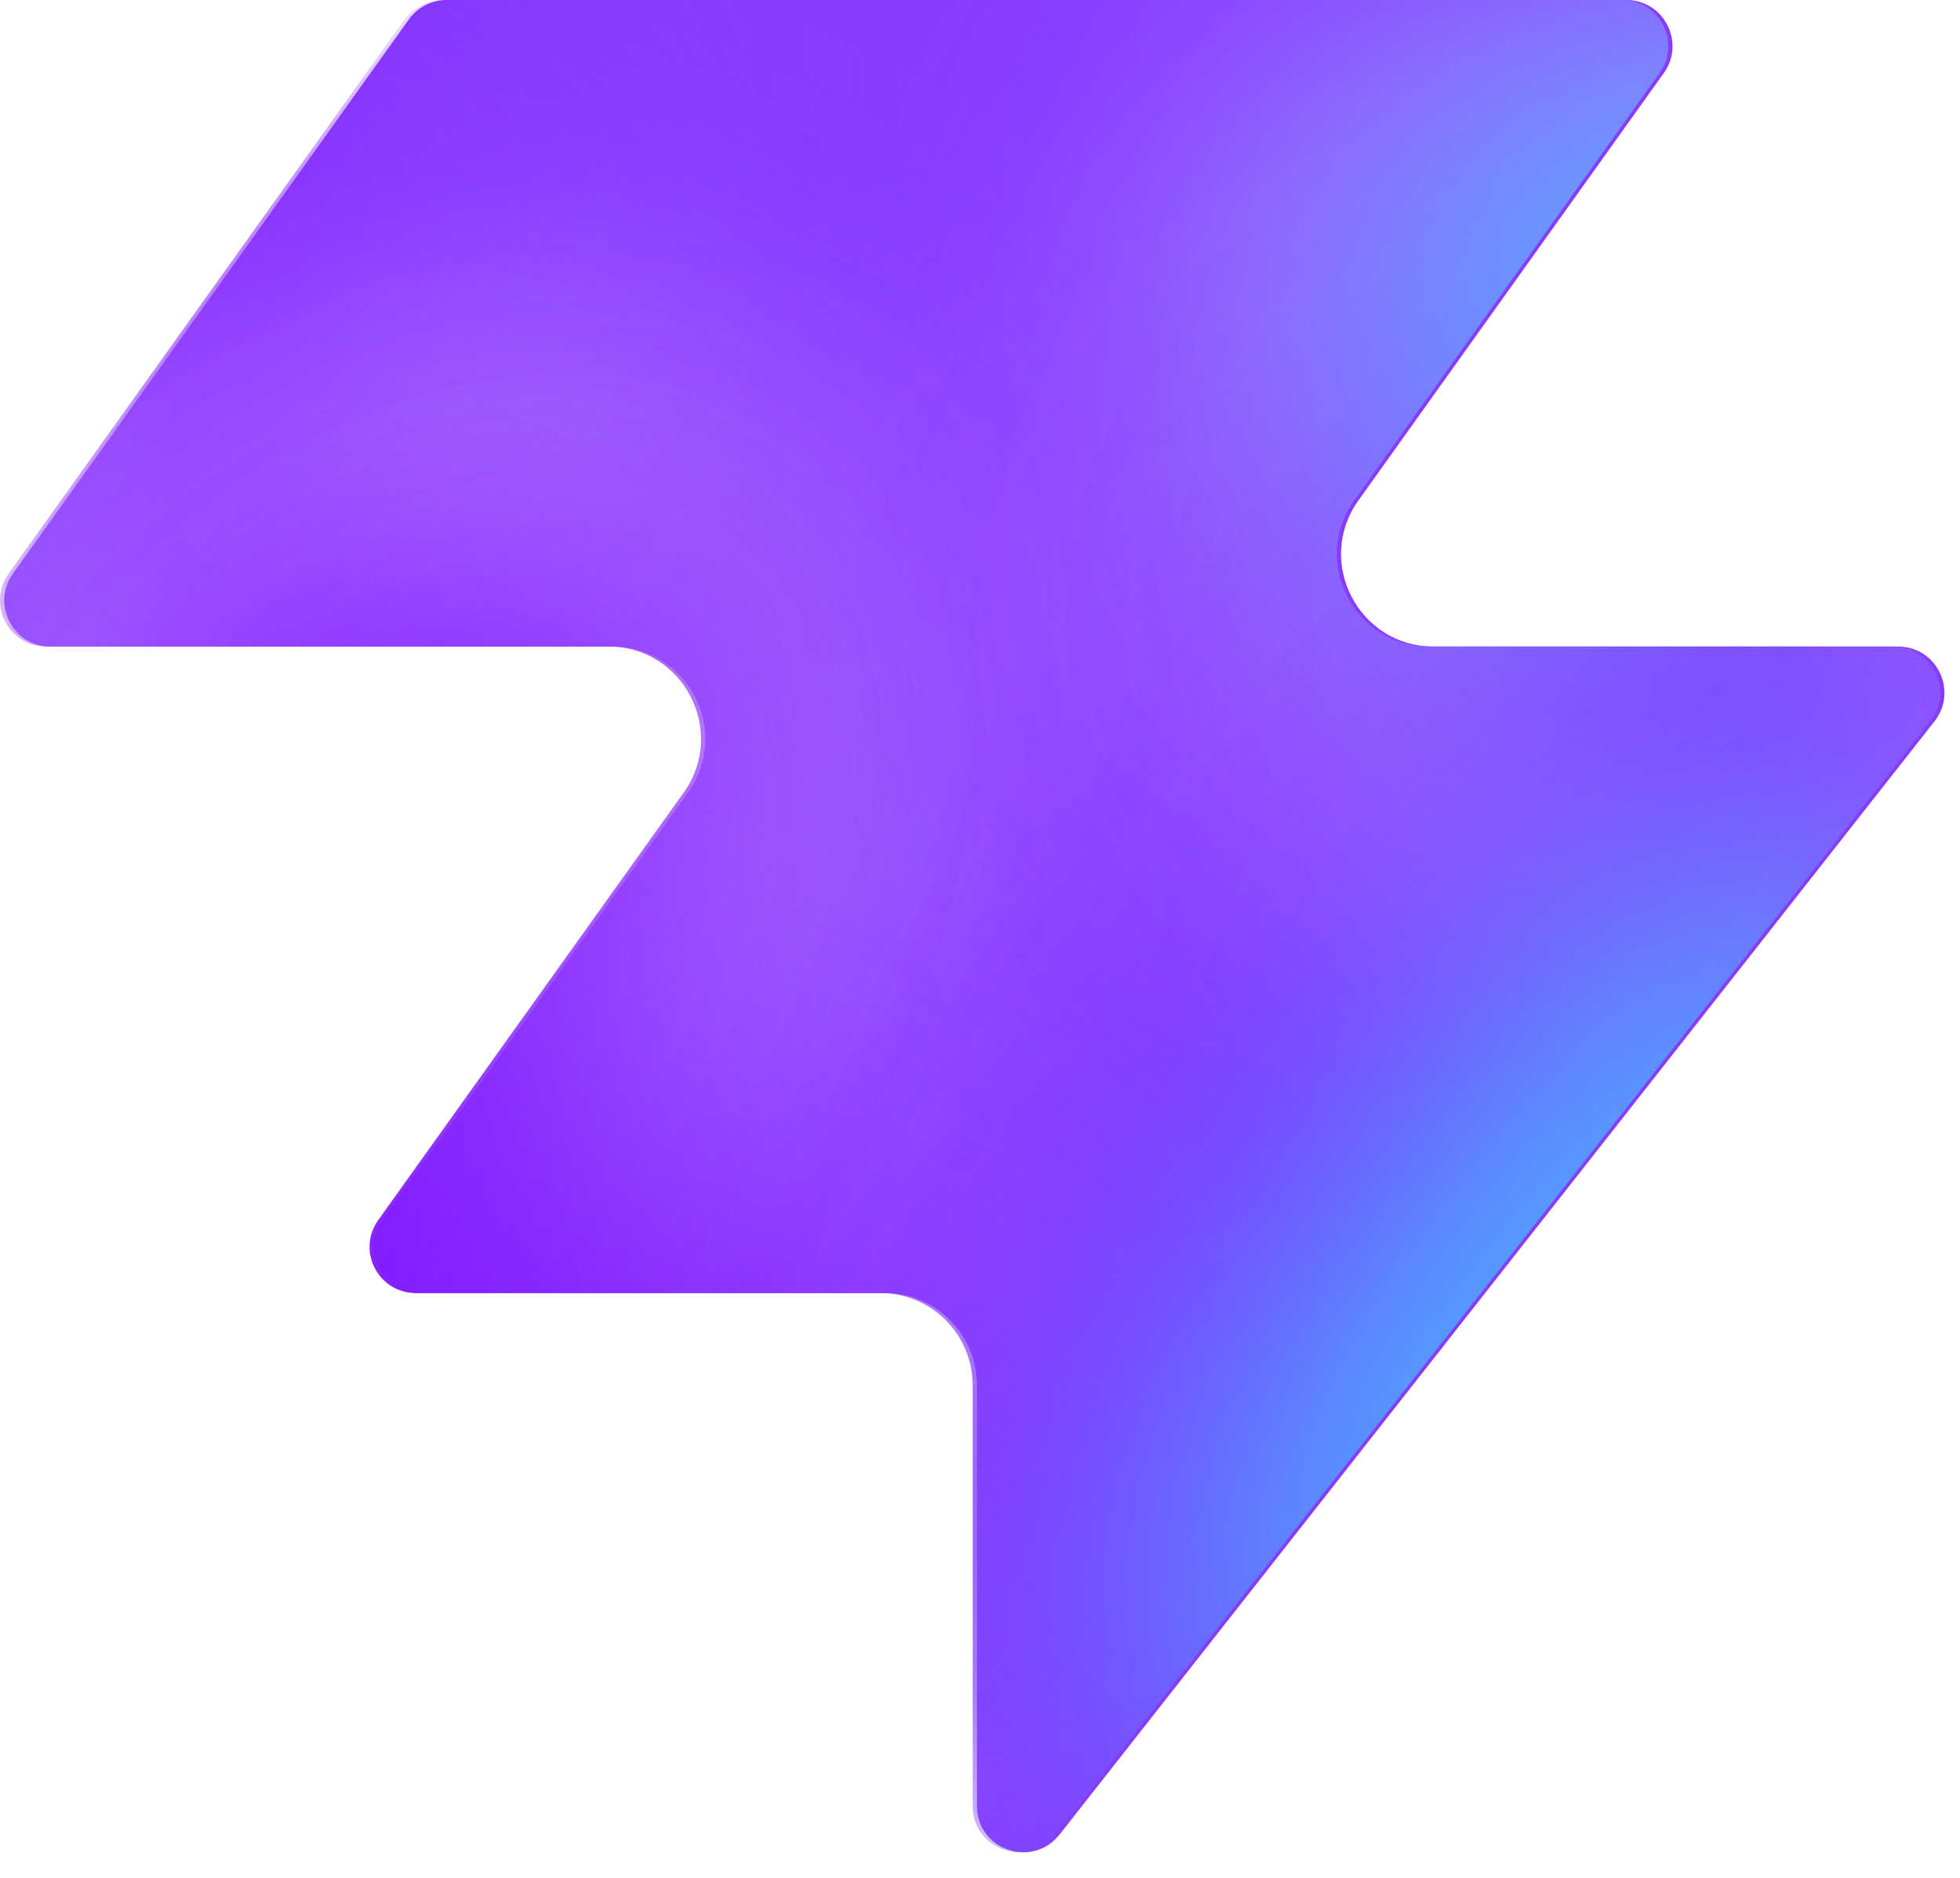
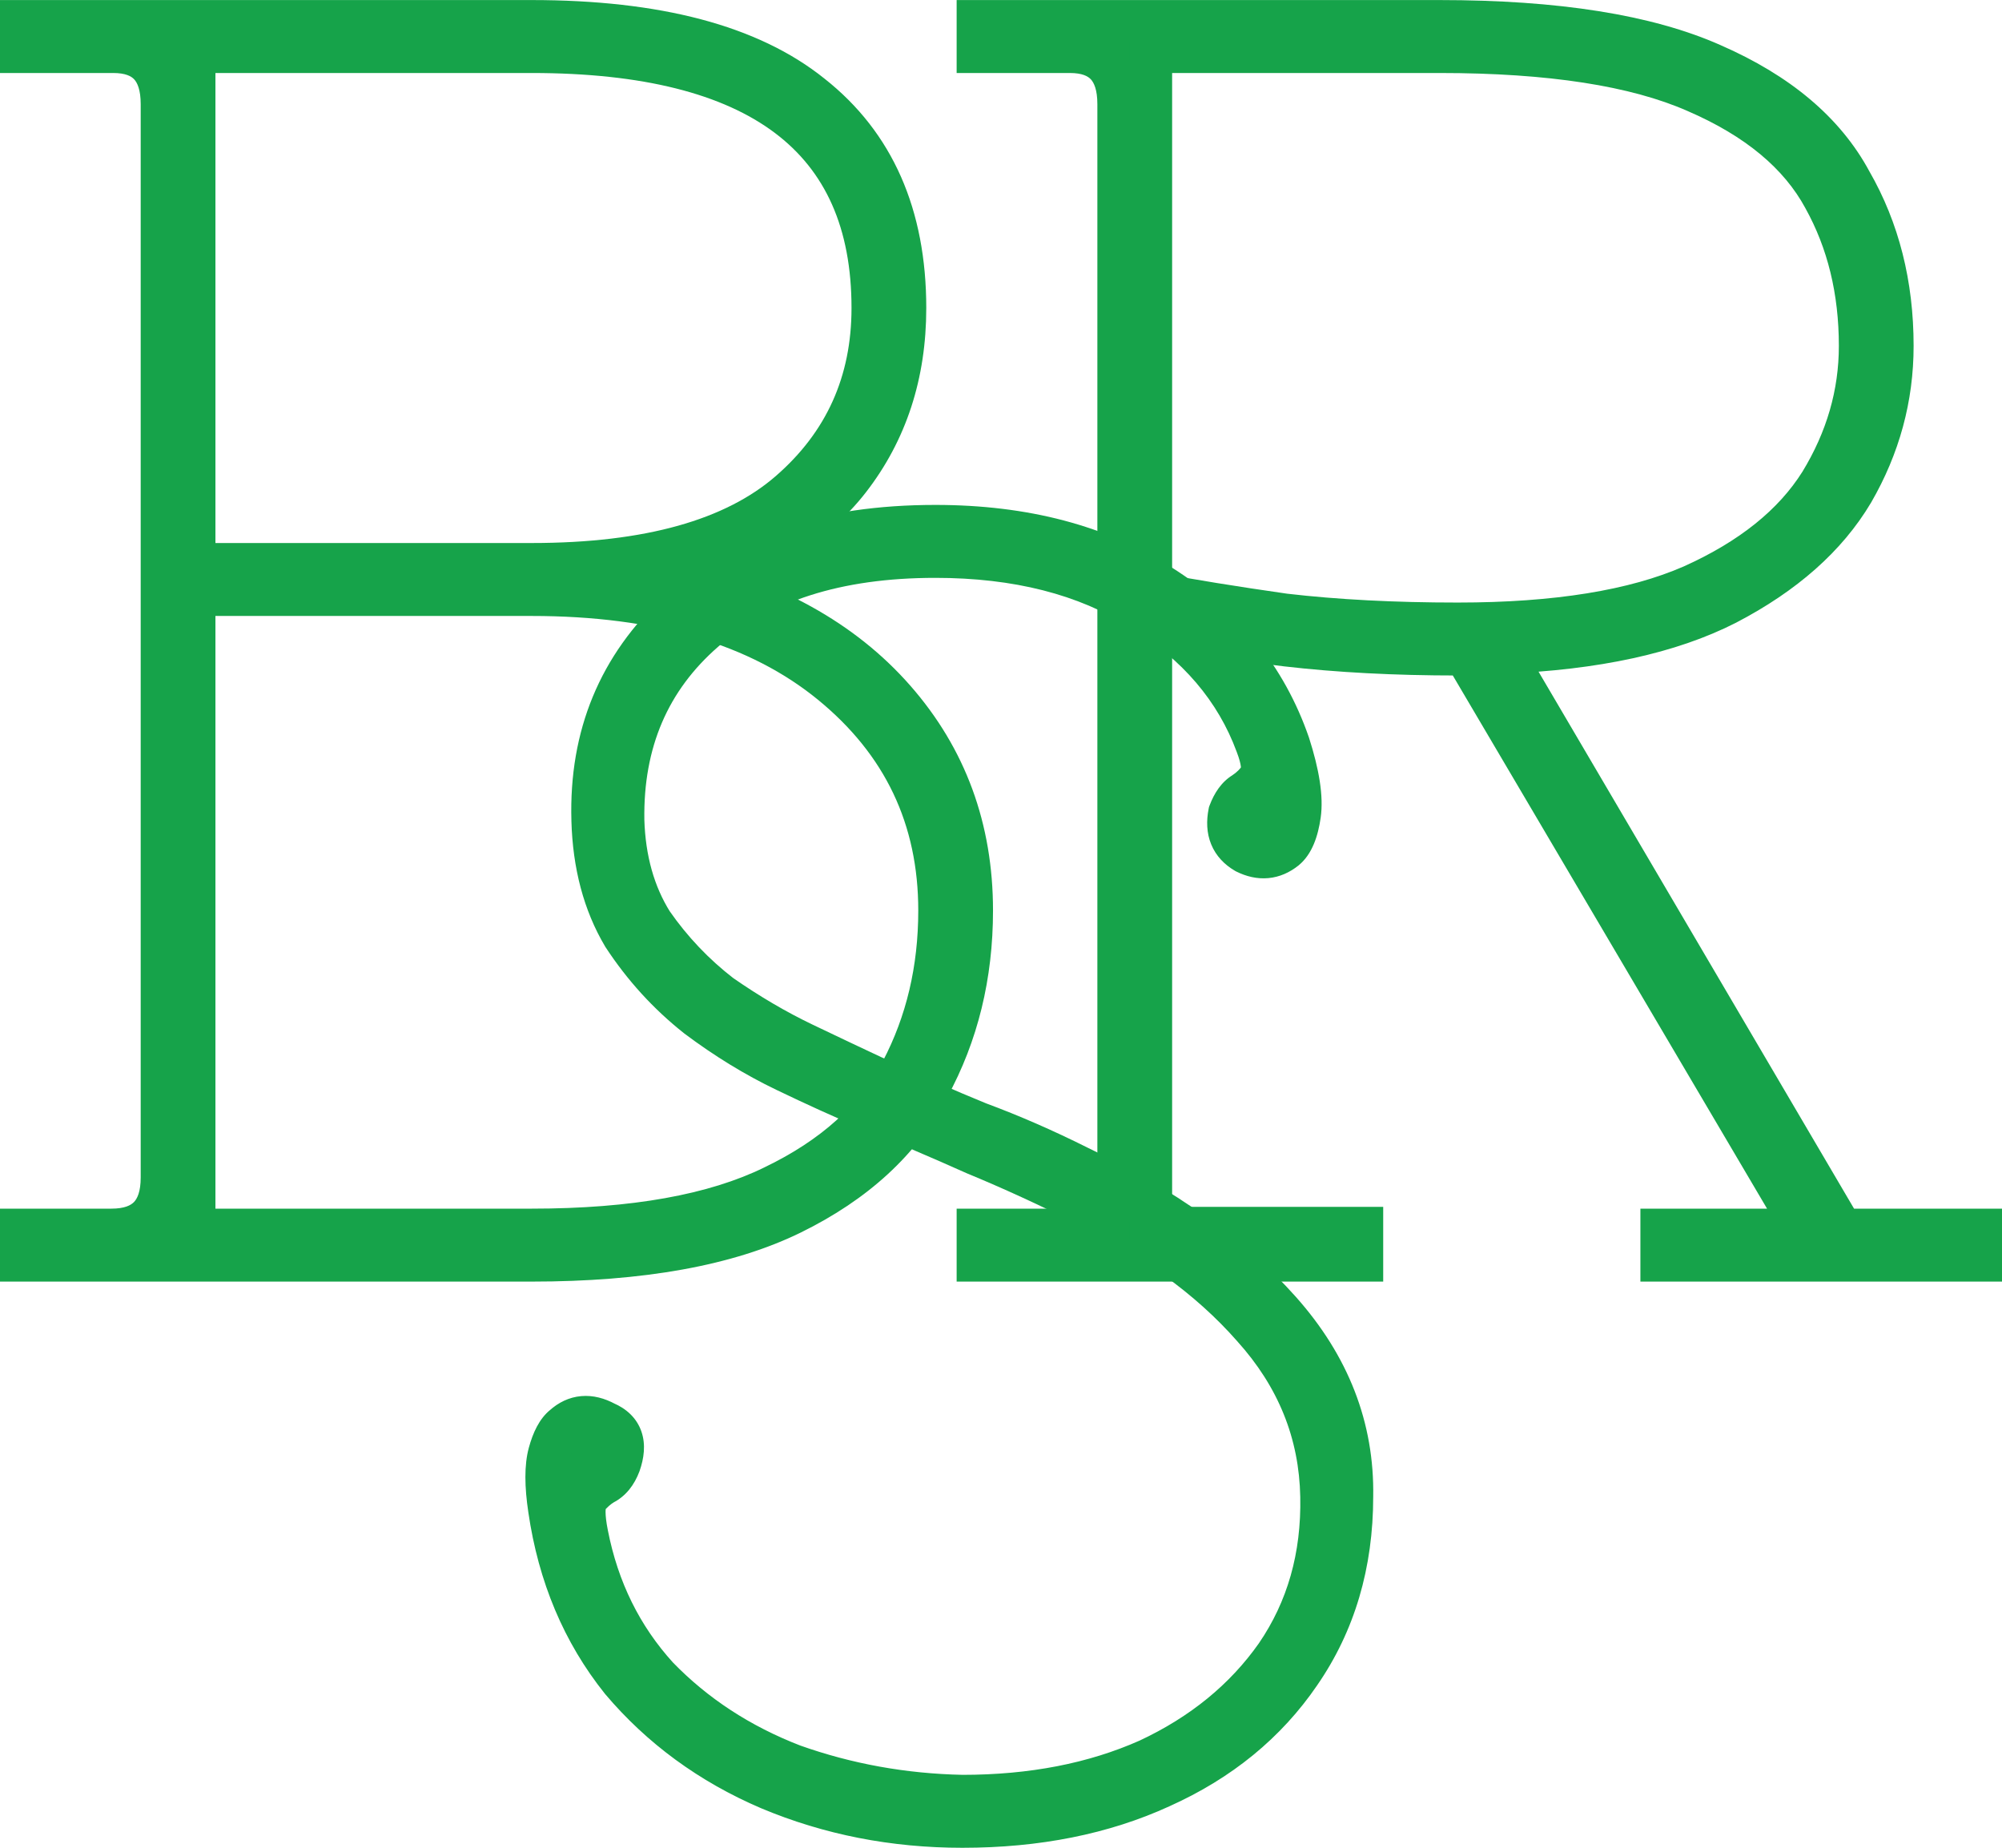
- <svg xmlns="http://www.w3.org/2000/svg" width="48" height="46" fill="none" viewBox="0 0 48 46">
-   <path fill="#863bff" d="M25.946 44.938c-.664.845-2.021.375-2.021-.698V33.937a2.26 2.26 0 0 0-2.262-2.262H10.287c-.92 0-1.456-1.04-.92-1.788l7.48-10.471c1.07-1.497 0-3.578-1.842-3.578H1.237c-.92 0-1.456-1.04-.92-1.788L10.013.474c.214-.297.556-.474.92-.474h28.894c.92 0 1.456 1.04.92 1.788l-7.48 10.471c-1.07 1.498 0 3.579 1.842 3.579h11.377c.943 0 1.473 1.088.89 1.83L25.947 44.94z" style="fill:#863bff;fill:color(display-p3 .525 .23 1);fill-opacity:1" />
-   <mask id="a" width="48" height="46" x="0" y="0" maskUnits="userSpaceOnUse" style="mask-type:alpha">
-     <path fill="#000" d="M25.842 44.938c-.664.844-2.021.375-2.021-.698V33.937a2.26 2.26 0 0 0-2.262-2.262H10.183c-.92 0-1.456-1.04-.92-1.788l7.48-10.471c1.07-1.498 0-3.579-1.842-3.579H1.133c-.92 0-1.456-1.04-.92-1.787L9.91.473c.214-.297.556-.474.92-.474h28.894c.92 0 1.456 1.04.92 1.788l-7.48 10.471c-1.07 1.498 0 3.578 1.842 3.578h11.377c.943 0 1.473 1.088.89 1.832L25.843 44.94z" style="fill:#000;fill-opacity:1" />
-   </mask>
-   <g mask="url(#a)">
-     <g filter="url(#b)">
-       <ellipse cx="5.508" cy="14.704" fill="#ede6ff" rx="5.508" ry="14.704" style="fill:#ede6ff;fill:color(display-p3 .927 .903 1);fill-opacity:1" transform="matrix(.00324 1 1 -.00324 -4.47 31.516)" />
-     </g>
-     <g filter="url(#c)">
-       <ellipse cx="10.399" cy="29.851" fill="#ede6ff" rx="10.399" ry="29.851" style="fill:#ede6ff;fill:color(display-p3 .927 .903 1);fill-opacity:1" transform="matrix(.00324 1 1 -.00324 -39.328 7.883)" />
-     </g>
-     <g filter="url(#d)">
-       <ellipse cx="5.508" cy="30.487" fill="#7e14ff" rx="5.508" ry="30.487" style="fill:#7e14ff;fill:color(display-p3 .492 .077 1);fill-opacity:1" transform="rotate(89.814 -25.913 -14.639)scale(1 -1)" />
-     </g>
-     <g filter="url(#e)">
-       <ellipse cx="5.508" cy="30.599" fill="#7e14ff" rx="5.508" ry="30.599" style="fill:#7e14ff;fill:color(display-p3 .492 .077 1);fill-opacity:1" transform="rotate(89.814 -32.644 -3.334)scale(1 -1)" />
-     </g>
-     <g filter="url(#f)">
-       <ellipse cx="5.508" cy="30.599" fill="#7e14ff" rx="5.508" ry="30.599" style="fill:#7e14ff;fill:color(display-p3 .492 .077 1);fill-opacity:1" transform="matrix(.00324 1 1 -.00324 -34.34 30.47)" />
-     </g>
-     <g filter="url(#g)">
-       <ellipse cx="14.072" cy="22.078" fill="#ede6ff" rx="14.072" ry="22.078" style="fill:#ede6ff;fill:color(display-p3 .927 .903 1);fill-opacity:1" transform="rotate(93.35 24.506 48.493)scale(-1 1)" />
-     </g>
-     <g filter="url(#h)">
-       <ellipse cx="3.47" cy="21.501" fill="#7e14ff" rx="3.47" ry="21.501" style="fill:#7e14ff;fill:color(display-p3 .492 .077 1);fill-opacity:1" transform="rotate(89.009 28.708 47.59)scale(-1 1)" />
-     </g>
-     <g filter="url(#i)">
-       <ellipse cx="3.47" cy="21.501" fill="#7e14ff" rx="3.47" ry="21.501" style="fill:#7e14ff;fill:color(display-p3 .492 .077 1);fill-opacity:1" transform="rotate(89.009 28.708 47.59)scale(-1 1)" />
-     </g>
-     <g filter="url(#j)">
-       <ellipse cx=".387" cy="8.972" fill="#7e14ff" rx="4.407" ry="29.108" style="fill:#7e14ff;fill:color(display-p3 .492 .077 1);fill-opacity:1" transform="rotate(39.51 .387 8.972)" />
-     </g>
-     <g filter="url(#k)">
-       <ellipse cx="47.523" cy="-6.092" fill="#7e14ff" rx="4.407" ry="29.108" style="fill:#7e14ff;fill:color(display-p3 .492 .077 1);fill-opacity:1" transform="rotate(37.892 47.523 -6.092)" />
-     </g>
-     <g filter="url(#l)">
-       <ellipse cx="41.412" cy="6.333" fill="#47bfff" rx="5.971" ry="9.665" style="fill:#47bfff;fill:color(display-p3 .28 .748 1);fill-opacity:1" transform="rotate(37.892 41.412 6.333)" />
-     </g>
-     <g filter="url(#m)">
-       <ellipse cx="-1.879" cy="38.332" fill="#7e14ff" rx="4.407" ry="29.108" style="fill:#7e14ff;fill:color(display-p3 .492 .077 1);fill-opacity:1" transform="rotate(37.892 -1.88 38.332)" />
-     </g>
-     <g filter="url(#n)">
-       <ellipse cx="-1.879" cy="38.332" fill="#7e14ff" rx="4.407" ry="29.108" style="fill:#7e14ff;fill:color(display-p3 .492 .077 1);fill-opacity:1" transform="rotate(37.892 -1.88 38.332)" />
-     </g>
-     <g filter="url(#o)">
-       <ellipse cx="35.651" cy="29.907" fill="#7e14ff" rx="4.407" ry="29.108" style="fill:#7e14ff;fill:color(display-p3 .492 .077 1);fill-opacity:1" transform="rotate(37.892 35.651 29.907)" />
-     </g>
-     <g filter="url(#p)">
-       <ellipse cx="38.418" cy="32.4" fill="#47bfff" rx="5.971" ry="15.297" style="fill:#47bfff;fill:color(display-p3 .28 .748 1);fill-opacity:1" transform="rotate(37.892 38.418 32.4)" />
-     </g>
-   </g>
-   <defs>
-     <filter id="b" width="60.045" height="41.654" x="-19.77" y="16.149" color-interpolation-filters="sRGB" filterUnits="userSpaceOnUse">
-       <feFlood flood-opacity="0" result="BackgroundImageFix" />
-       <feBlend in="SourceGraphic" in2="BackgroundImageFix" result="shape" />
-       <feGaussianBlur result="effect1_foregroundBlur_2002_17158" stdDeviation="7.659" />
-     </filter>
-     <filter id="c" width="90.34" height="51.437" x="-54.613" y="-7.533" color-interpolation-filters="sRGB" filterUnits="userSpaceOnUse">
-       <feFlood flood-opacity="0" result="BackgroundImageFix" />
-       <feBlend in="SourceGraphic" in2="BackgroundImageFix" result="shape" />
-       <feGaussianBlur result="effect1_foregroundBlur_2002_17158" stdDeviation="7.659" />
-     </filter>
-     <filter id="d" width="79.355" height="29.4" x="-49.64" y="2.03" color-interpolation-filters="sRGB" filterUnits="userSpaceOnUse">
-       <feFlood flood-opacity="0" result="BackgroundImageFix" />
-       <feBlend in="SourceGraphic" in2="BackgroundImageFix" result="shape" />
-       <feGaussianBlur result="effect1_foregroundBlur_2002_17158" stdDeviation="4.596" />
-     </filter>
-     <filter id="e" width="79.579" height="29.4" x="-45.045" y="20.029" color-interpolation-filters="sRGB" filterUnits="userSpaceOnUse">
-       <feFlood flood-opacity="0" result="BackgroundImageFix" />
-       <feBlend in="SourceGraphic" in2="BackgroundImageFix" result="shape" />
-       <feGaussianBlur result="effect1_foregroundBlur_2002_17158" stdDeviation="4.596" />
-     </filter>
-     <filter id="f" width="79.579" height="29.4" x="-43.513" y="21.178" color-interpolation-filters="sRGB" filterUnits="userSpaceOnUse">
-       <feFlood flood-opacity="0" result="BackgroundImageFix" />
-       <feBlend in="SourceGraphic" in2="BackgroundImageFix" result="shape" />
-       <feGaussianBlur result="effect1_foregroundBlur_2002_17158" stdDeviation="4.596" />
-     </filter>
-     <filter id="g" width="74.749" height="58.852" x="15.756" y="-17.901" color-interpolation-filters="sRGB" filterUnits="userSpaceOnUse">
-       <feFlood flood-opacity="0" result="BackgroundImageFix" />
-       <feBlend in="SourceGraphic" in2="BackgroundImageFix" result="shape" />
-       <feGaussianBlur result="effect1_foregroundBlur_2002_17158" stdDeviation="7.659" />
-     </filter>
-     <filter id="h" width="61.377" height="25.362" x="23.548" y="2.284" color-interpolation-filters="sRGB" filterUnits="userSpaceOnUse">
-       <feFlood flood-opacity="0" result="BackgroundImageFix" />
-       <feBlend in="SourceGraphic" in2="BackgroundImageFix" result="shape" />
-       <feGaussianBlur result="effect1_foregroundBlur_2002_17158" stdDeviation="4.596" />
-     </filter>
-     <filter id="i" width="61.377" height="25.362" x="23.548" y="2.284" color-interpolation-filters="sRGB" filterUnits="userSpaceOnUse">
-       <feFlood flood-opacity="0" result="BackgroundImageFix" />
-       <feBlend in="SourceGraphic" in2="BackgroundImageFix" result="shape" />
-       <feGaussianBlur result="effect1_foregroundBlur_2002_17158" stdDeviation="4.596" />
-     </filter>
-     <filter id="j" width="56.045" height="63.649" x="-27.636" y="-22.853" color-interpolation-filters="sRGB" filterUnits="userSpaceOnUse">
-       <feFlood flood-opacity="0" result="BackgroundImageFix" />
-       <feBlend in="SourceGraphic" in2="BackgroundImageFix" result="shape" />
-       <feGaussianBlur result="effect1_foregroundBlur_2002_17158" stdDeviation="4.596" />
-     </filter>
-     <filter id="k" width="54.814" height="64.646" x="20.116" y="-38.415" color-interpolation-filters="sRGB" filterUnits="userSpaceOnUse">
-       <feFlood flood-opacity="0" result="BackgroundImageFix" />
-       <feBlend in="SourceGraphic" in2="BackgroundImageFix" result="shape" />
-       <feGaussianBlur result="effect1_foregroundBlur_2002_17158" stdDeviation="4.596" />
-     </filter>
-     <filter id="l" width="33.541" height="35.313" x="24.641" y="-11.323" color-interpolation-filters="sRGB" filterUnits="userSpaceOnUse">
-       <feFlood flood-opacity="0" result="BackgroundImageFix" />
-       <feBlend in="SourceGraphic" in2="BackgroundImageFix" result="shape" />
-       <feGaussianBlur result="effect1_foregroundBlur_2002_17158" stdDeviation="4.596" />
-     </filter>
-     <filter id="m" width="54.814" height="64.646" x="-29.286" y="6.009" color-interpolation-filters="sRGB" filterUnits="userSpaceOnUse">
-       <feFlood flood-opacity="0" result="BackgroundImageFix" />
-       <feBlend in="SourceGraphic" in2="BackgroundImageFix" result="shape" />
-       <feGaussianBlur result="effect1_foregroundBlur_2002_17158" stdDeviation="4.596" />
-     </filter>
-     <filter id="n" width="54.814" height="64.646" x="-29.286" y="6.009" color-interpolation-filters="sRGB" filterUnits="userSpaceOnUse">
-       <feFlood flood-opacity="0" result="BackgroundImageFix" />
-       <feBlend in="SourceGraphic" in2="BackgroundImageFix" result="shape" />
-       <feGaussianBlur result="effect1_foregroundBlur_2002_17158" stdDeviation="4.596" />
-     </filter>
-     <filter id="o" width="54.814" height="64.646" x="8.244" y="-2.416" color-interpolation-filters="sRGB" filterUnits="userSpaceOnUse">
-       <feFlood flood-opacity="0" result="BackgroundImageFix" />
-       <feBlend in="SourceGraphic" in2="BackgroundImageFix" result="shape" />
-       <feGaussianBlur result="effect1_foregroundBlur_2002_17158" stdDeviation="4.596" />
-     </filter>
-     <filter id="p" width="39.409" height="43.623" x="18.713" y="10.588" color-interpolation-filters="sRGB" filterUnits="userSpaceOnUse">
-       <feFlood flood-opacity="0" result="BackgroundImageFix" />
-       <feBlend in="SourceGraphic" in2="BackgroundImageFix" result="shape" />
-       <feGaussianBlur result="effect1_foregroundBlur_2002_17158" stdDeviation="4.596" />
-     </filter>
-   </defs>
+ <svg xmlns="http://www.w3.org/2000/svg" fill="none" viewBox="5.09 58.56 142.04 131.11">
+   <path d="M6.588 148V145.824H12.988C15.377 145.824 16.572 144.587 16.572 142.112V65.952C16.572 63.477 15.419 62.24 13.116 62.24H6.588V60.064H42.812C51.686 60.064 58.3 61.813 62.651 65.312C67.089 68.811 69.308 73.845 69.308 80.416C69.308 85.109 67.985 89.163 65.34 92.576C62.694 95.989 58.598 98.336 53.051 99.616C59.708 101.152 64.87 104.011 68.54 108.192C72.209 112.373 74.043 117.365 74.043 123.168C74.043 127.776 73.019 131.957 70.972 135.712C69.009 139.467 65.766 142.453 61.243 144.672C56.721 146.891 50.577 148 42.812 148H6.588ZM18.875 98.592H42.812C51.089 98.592 57.19 96.885 61.115 93.472C65.041 90.059 67.004 85.707 67.004 80.416C67.004 68.299 58.94 62.24 42.812 62.24H18.875V98.592ZM18.875 145.824H42.812C50.065 145.824 55.782 144.8 59.964 142.752C64.23 140.704 67.26 137.973 69.052 134.56C70.844 131.147 71.74 127.349 71.74 123.168C71.74 116.597 69.18 111.221 64.059 107.04C58.94 102.859 51.857 100.768 42.812 100.768H18.875V145.824Z" fill="#16A34A" />
+   <path d="M6.588 148H5.088V149.5H6.588V148ZM6.588 145.824V144.324H5.088V145.824H6.588ZM6.588 62.24H5.088V63.74H6.588V62.24ZM6.588 60.064V58.564H5.088V60.064H6.588ZM62.651 65.312L61.712 66.481L61.717 66.486L61.723 66.49L62.651 65.312ZM65.34 92.576L64.154 91.657V91.657L65.34 92.576ZM53.051 99.616L52.714 98.154V101.078L53.051 99.616ZM68.54 108.192L69.667 107.203V107.203L68.54 108.192ZM70.972 135.712L69.655 134.994L69.648 135.005L69.642 135.017L70.972 135.712ZM18.875 98.592H17.375V100.092H18.875V98.592ZM61.115 93.472L60.131 92.34V92.34L61.115 93.472ZM18.875 62.24V60.74H17.375V62.24H18.875ZM18.875 145.824H17.375V147.324H18.875V145.824ZM59.964 142.752L59.314 141.4L59.304 141.405L59.964 142.752ZM69.052 134.56L70.38 135.257V135.257L69.052 134.56ZM64.059 107.04L65.008 105.878L64.059 107.04ZM18.875 100.768V99.268H17.375V100.768H18.875ZM6.588 148H8.088V145.824H6.588H5.088V148H6.588ZM6.588 145.824V147.324H12.988V145.824V144.324H6.588V145.824ZM12.988 145.824V147.324C14.427 147.324 15.779 146.948 16.755 145.938C17.721 144.937 18.072 143.568 18.072 142.112H16.572H15.072C15.072 143.131 14.825 143.617 14.596 143.854C14.377 144.081 13.937 144.324 12.988 144.324V145.824ZM16.572 142.112H18.072V65.952H16.572H15.072V142.112H16.572ZM16.572 65.952H18.072C18.072 64.509 17.738 63.147 16.805 62.146C15.854 61.124 14.527 60.74 13.116 60.74V62.24V63.74C14.008 63.74 14.409 63.974 14.61 64.19C14.829 64.426 15.072 64.92 15.072 65.952H16.572ZM13.116 62.24V60.74H6.588V62.24V63.74H13.116V62.24ZM6.588 62.24H8.088V60.064H6.588H5.088V62.24H6.588ZM6.588 60.064V61.564H42.812V60.064V58.564H6.588V60.064ZM42.812 60.064V61.564C51.533 61.564 57.743 63.291 61.712 66.481L62.651 65.312L63.591 64.143C58.856 60.336 51.839 58.564 42.812 58.564V60.064ZM62.651 65.312L61.723 66.49C65.738 69.656 67.808 74.221 67.808 80.416H69.308H70.808C70.808 73.47 68.44 67.966 63.58 64.134L62.651 65.312ZM69.308 80.416H67.808C67.808 84.807 66.577 88.53 64.154 91.657L65.34 92.576L66.525 93.495C69.392 89.795 70.808 85.411 70.808 80.416H69.308ZM65.34 92.576L64.154 91.657C61.779 94.721 58.032 96.927 52.714 98.154L53.051 99.616L53.389 101.078C59.164 99.745 63.609 97.258 66.525 93.495L65.34 92.576ZM53.051 99.616L52.714 101.078C59.135 102.559 63.993 105.286 67.412 109.181L68.54 108.192L69.667 107.203C65.747 102.736 60.28 99.745 53.389 98.154L53.051 99.616ZM68.54 108.192L67.412 109.181C70.83 113.076 72.543 117.712 72.543 123.168H74.043H75.543C75.543 117.018 73.588 111.67 69.667 107.203L68.54 108.192ZM74.043 123.168H72.543C72.543 127.545 71.573 131.476 69.655 134.994L70.972 135.712L72.288 136.43C74.466 132.438 75.543 128.007 75.543 123.168H74.043ZM70.972 135.712L69.642 135.017C67.854 138.438 64.875 141.22 60.583 143.325L61.243 144.672L61.904 146.019C66.658 143.687 70.164 140.495 72.301 136.407L70.972 135.712ZM61.243 144.672L60.583 143.325C56.347 145.403 50.46 146.5 42.812 146.5V148V149.5C50.694 149.5 57.094 148.378 61.904 146.019L61.243 144.672ZM42.812 148V146.5H6.588V148V149.5H42.812V148ZM18.875 98.592V100.092H42.812V98.592V97.092H18.875V98.592ZM42.812 98.592V100.092C51.248 100.092 57.78 98.36 62.1 94.604L61.115 93.472L60.131 92.34C56.6 95.41 50.929 97.092 42.812 97.092V98.592ZM61.115 93.472L62.1 94.604C66.359 90.9 68.504 86.132 68.504 80.416H67.004H65.504C65.504 85.281 63.723 89.217 60.131 92.34L61.115 93.472ZM67.004 80.416H68.504C68.504 73.992 66.344 68.956 61.856 65.585C57.45 62.274 51.02 60.74 42.812 60.74V62.24V63.74C50.731 63.74 56.397 65.235 60.054 67.983C63.632 70.671 65.504 74.722 65.504 80.416H67.004ZM42.812 62.24V60.74H18.875V62.24V63.74H42.812V62.24ZM18.875 62.24H17.375V98.592H18.875H20.375V62.24H18.875ZM18.875 145.824V147.324H42.812V145.824V144.324H18.875V145.824ZM42.812 145.824V147.324C50.179 147.324 56.154 146.288 60.623 144.099L59.964 142.752L59.304 141.405C55.411 143.312 49.951 144.324 42.812 144.324V145.824ZM59.964 142.752L60.613 144.104C65.103 141.949 68.406 139.016 70.38 135.257L69.052 134.56L67.723 133.863C66.113 136.93 63.358 139.459 59.314 141.4L59.964 142.752ZM69.052 134.56L70.38 135.257C72.294 131.611 73.24 127.571 73.24 123.168H71.74H70.24C70.24 127.127 69.393 130.682 67.723 133.863L69.052 134.56ZM71.74 123.168H73.24C73.24 116.144 70.475 110.342 65.008 105.878L64.059 107.04L63.111 108.202C67.884 112.1 70.24 117.051 70.24 123.168H71.74ZM64.059 107.04L65.008 105.878C59.536 101.41 52.076 99.268 42.812 99.268V100.768V102.268C51.638 102.268 58.343 104.308 63.111 108.202L64.059 107.04ZM42.812 100.768V99.268H18.875V100.768V102.268H42.812V100.768ZM18.875 100.768H17.375V145.824H18.875H20.375V100.768H18.875Z" fill="#16A34A" />
+   <path d="M73.37 188.176C68.506 188.176 63.941 187.28 59.674 185.488C55.493 183.696 51.994 181.136 49.178 177.808C46.447 174.395 44.741 170.341 44.058 165.648C43.802 163.941 43.802 162.619 44.058 161.68C44.314 160.741 44.655 160.101 45.082 159.76C45.935 158.992 46.917 158.907 48.026 159.504C49.221 160.016 49.562 160.997 49.05 162.448C48.794 163.131 48.41 163.6 47.898 163.856C47.471 164.112 47.087 164.453 46.746 164.88C46.49 165.307 46.49 166.16 46.746 167.44C47.514 171.365 49.178 174.736 51.738 177.552C54.383 180.283 57.583 182.373 61.338 183.824C65.178 185.189 69.189 185.915 73.37 186C78.319 186 82.714 185.147 86.554 183.44C90.394 181.648 93.423 179.173 95.642 176.016C97.861 172.773 98.927 169.019 98.842 164.752C98.757 160.229 97.135 156.219 93.978 152.72C90.906 149.221 86.767 146.235 81.562 143.76C79.173 142.565 76.741 141.456 74.266 140.432C71.791 139.323 69.189 138.213 66.458 137.104C64.837 136.421 62.959 135.568 60.826 134.544C58.693 133.52 56.602 132.24 54.554 130.704C52.506 129.083 50.757 127.163 49.306 124.944C47.941 122.64 47.215 119.909 47.13 116.752C46.959 110.779 49.007 105.829 53.274 101.904C57.626 97.893 63.685 95.888 71.45 95.888C77.765 95.888 83.098 97.296 87.45 100.112C91.887 102.928 94.917 106.683 96.538 111.376C97.221 113.509 97.477 115.173 97.306 116.368C97.135 117.563 96.794 118.373 96.282 118.8C95.429 119.483 94.49 119.568 93.466 119.056C92.442 118.459 92.058 117.52 92.314 116.24C92.57 115.557 92.911 115.088 93.338 114.832C93.85 114.491 94.234 114.107 94.49 113.68C94.746 113.253 94.661 112.485 94.234 111.376C92.783 107.451 90.053 104.251 86.042 101.776C82.117 99.301 77.253 98.064 71.45 98.064C64.453 98.064 58.991 99.813 55.066 103.312C51.141 106.725 49.221 111.205 49.306 116.752C49.391 119.568 50.074 122 51.354 124.048C52.719 126.011 54.341 127.717 56.218 129.168C58.181 130.533 60.143 131.685 62.106 132.624C64.069 133.563 65.69 134.331 66.97 134.928C69.701 136.208 72.218 137.317 74.522 138.256C76.826 139.109 79.173 140.133 81.562 141.328C87.621 144.229 92.399 147.643 95.898 151.568C99.397 155.493 101.103 159.888 101.018 164.752C101.018 169.531 99.781 173.712 97.306 177.296C94.917 180.795 91.631 183.483 87.45 185.36C83.354 187.237 78.661 188.176 73.37 188.176Z" fill="#16A34A" />
+   <path d="M59.674 185.488L59.083 186.867L59.093 186.871L59.674 185.488ZM49.178 177.808L48.007 178.745L48.02 178.761L48.033 178.777L49.178 177.808ZM44.058 165.648L45.542 165.432L45.541 165.425L44.058 165.648ZM44.058 161.68L42.611 161.285L44.058 161.68ZM45.082 159.76L46.019 160.931L46.053 160.904L46.085 160.875L45.082 159.76ZM48.026 159.504L47.315 160.825L47.374 160.856L47.435 160.883L48.026 159.504ZM49.05 162.448L50.455 162.975L50.46 162.961L50.465 162.947L49.05 162.448ZM47.898 163.856L47.227 162.514L47.176 162.54L47.126 162.57L47.898 163.856ZM46.746 164.88L45.575 163.943L45.512 164.022L45.46 164.108L46.746 164.88ZM46.746 167.44L48.218 167.152L48.217 167.146L46.746 167.44ZM51.738 177.552L50.628 178.561L50.644 178.579L50.661 178.596L51.738 177.552ZM61.338 183.824L60.797 185.223L60.816 185.231L60.836 185.237L61.338 183.824ZM73.37 186L73.339 187.5L73.355 187.5H73.37V186ZM86.554 183.44L87.163 184.811L87.176 184.805L87.188 184.799L86.554 183.44ZM95.642 176.016L96.869 176.878L96.875 176.871L96.88 176.863L95.642 176.016ZM98.842 164.752L97.342 164.78L97.342 164.782L98.842 164.752ZM93.978 152.72L92.851 153.71L92.858 153.717L92.864 153.725L93.978 152.72ZM81.562 143.76L80.891 145.102L80.904 145.108L80.918 145.115L81.562 143.76ZM74.266 140.432L73.652 141.801L73.672 141.81L73.692 141.818L74.266 140.432ZM66.458 137.104L65.876 138.486L65.885 138.49L65.893 138.494L66.458 137.104ZM60.826 134.544L60.177 135.896H60.177L60.826 134.544ZM54.554 130.704L53.623 131.88L53.638 131.892L53.654 131.904L54.554 130.704ZM49.306 124.944L48.016 125.709L48.032 125.737L48.05 125.765L49.306 124.944ZM47.13 116.752L48.63 116.711L48.629 116.709L47.13 116.752ZM53.274 101.904L54.29 103.008L54.291 103.007L53.274 101.904ZM87.45 100.112L86.635 101.371L86.646 101.378L87.45 100.112ZM96.538 111.376L97.967 110.919L97.961 110.902L97.956 110.886L96.538 111.376ZM96.282 118.8L97.219 119.971L97.231 119.962L97.242 119.952L96.282 118.8ZM93.466 119.056L92.71 120.352L92.752 120.376L92.795 120.398L93.466 119.056ZM92.314 116.24L90.909 115.713L90.867 115.827L90.843 115.946L92.314 116.24ZM93.338 114.832L94.11 116.118L94.14 116.1L94.17 116.08L93.338 114.832ZM94.49 113.68L95.776 114.452V114.452L94.49 113.68ZM94.234 111.376L92.827 111.896L92.83 111.905L92.834 111.914L94.234 111.376ZM86.042 101.776L85.242 103.045L85.248 103.049L85.254 103.053L86.042 101.776ZM55.066 103.312L56.05 104.444L56.057 104.438L56.064 104.432L55.066 103.312ZM49.306 116.752L47.806 116.775L47.806 116.786L47.807 116.797L49.306 116.752ZM51.354 124.048L50.082 124.843L50.102 124.874L50.123 124.905L51.354 124.048ZM56.218 129.168L55.301 130.355L55.331 130.378L55.361 130.399L56.218 129.168ZM66.97 134.928L67.607 133.57L67.604 133.569L66.97 134.928ZM74.522 138.256L73.956 139.645L73.978 139.654L74.001 139.663L74.522 138.256ZM81.562 141.328L80.891 142.67L80.903 142.675L80.914 142.681L81.562 141.328ZM95.898 151.568L97.018 150.57V150.57L95.898 151.568ZM101.018 164.752L99.518 164.726L99.518 164.739V164.752H101.018ZM97.306 177.296L96.072 176.444L96.067 176.45L97.306 177.296ZM87.45 185.36L86.836 183.992L86.825 183.996L87.45 185.36ZM73.37 188.176V186.676C68.695 186.676 64.328 185.816 60.255 184.105L59.674 185.488L59.093 186.871C63.553 188.744 68.317 189.676 73.37 189.676V188.176ZM59.674 185.488L60.265 184.109C56.288 182.405 52.982 179.982 50.323 176.839L49.178 177.808L48.033 178.777C51.006 182.29 54.697 184.987 59.083 186.867L59.674 185.488ZM49.178 177.808L50.349 176.871C47.799 173.683 46.19 169.885 45.542 165.432L44.058 165.648L42.574 165.864C43.291 170.798 45.095 175.106 48.007 178.745L49.178 177.808ZM44.058 165.648L45.541 165.425C45.296 163.79 45.331 162.713 45.505 162.075L44.058 161.68L42.611 161.285C42.273 162.524 42.308 164.093 42.575 165.871L44.058 165.648ZM44.058 161.68L45.505 162.075C45.735 161.232 45.969 160.971 46.019 160.931L45.082 159.76L44.145 158.589C43.342 159.231 42.893 160.251 42.611 161.285L44.058 161.68ZM45.082 159.76L46.085 160.875C46.312 160.671 46.474 160.624 46.588 160.614C46.716 160.603 46.946 160.626 47.315 160.825L48.026 159.504L48.737 158.183C47.996 157.784 47.181 157.551 46.328 157.626C45.461 157.701 44.706 158.081 44.079 158.645L45.082 159.76ZM48.026 159.504L47.435 160.883C47.6 160.953 47.681 161.017 47.716 161.051C47.746 161.081 47.755 161.099 47.761 161.117C47.778 161.164 47.831 161.396 47.636 161.949L49.05 162.448L50.465 162.947C50.781 162.049 50.92 161.066 50.595 160.131C50.252 159.146 49.498 158.503 48.617 158.125L48.026 159.504ZM49.05 162.448L47.645 161.921C47.485 162.35 47.315 162.47 47.227 162.514L47.898 163.856L48.569 165.198C49.505 164.73 50.103 163.911 50.455 162.975L49.05 162.448ZM47.898 163.856L47.126 162.57C46.532 162.926 46.017 163.391 45.575 163.943L46.746 164.88L47.917 165.817C48.158 165.516 48.41 165.298 48.67 165.142L47.898 163.856ZM46.746 164.88L45.46 164.108C45.124 164.667 45.054 165.312 45.054 165.84C45.054 166.403 45.137 167.042 45.275 167.734L46.746 167.44L48.217 167.146C48.099 166.558 48.054 166.131 48.054 165.84C48.054 165.514 48.112 165.52 48.032 165.652L46.746 164.88ZM46.746 167.44L45.274 167.728C46.092 171.908 47.874 175.532 50.628 178.561L51.738 177.552L52.848 176.543C50.482 173.94 48.936 170.823 48.218 167.152L46.746 167.44ZM51.738 177.552L50.661 178.596C53.466 181.491 56.852 183.699 60.797 185.223L61.338 183.824L61.879 182.425C58.314 181.048 55.301 179.074 52.815 176.508L51.738 177.552ZM61.338 183.824L60.836 185.237C64.831 186.658 69.001 187.411 73.339 187.5L73.37 186L73.401 184.5C69.376 184.418 65.525 183.721 61.84 182.411L61.338 183.824ZM73.37 186V187.5C78.492 187.5 83.1 186.616 87.163 184.811L86.554 183.44L85.945 182.069C82.328 183.677 78.146 184.5 73.37 184.5V186ZM86.554 183.44L87.188 184.799C91.242 182.908 94.485 180.271 96.869 176.878L95.642 176.016L94.415 175.154C92.361 178.076 89.546 180.388 85.92 182.081L86.554 183.44ZM95.642 176.016L96.88 176.863C99.29 173.34 100.433 169.273 100.342 164.722L98.842 164.752L97.342 164.782C97.422 168.765 96.431 172.207 94.404 175.169L95.642 176.016ZM98.842 164.752L100.342 164.724C100.249 159.823 98.48 155.47 95.092 151.715L93.978 152.72L92.864 153.725C95.791 156.967 97.264 160.635 97.342 164.78L98.842 164.752ZM93.978 152.72L95.105 151.73C91.871 148.047 87.553 144.947 82.206 142.405L81.562 143.76L80.918 145.115C85.982 147.522 89.941 150.396 92.851 153.71L93.978 152.72ZM81.562 143.76L82.233 142.418C79.811 141.208 77.347 140.084 74.84 139.046L74.266 140.432L73.692 141.818C76.134 142.828 78.534 143.923 80.891 145.102L81.562 143.76ZM74.266 140.432L74.88 139.063C72.387 137.946 69.768 136.83 67.023 135.714L66.458 137.104L65.893 138.494C68.609 139.597 71.195 140.699 73.652 141.801L74.266 140.432ZM66.458 137.104L67.04 135.722C65.448 135.051 63.593 134.208 61.475 133.192L60.826 134.544L60.177 135.896C62.325 136.928 64.226 137.792 65.876 138.486L66.458 137.104ZM60.826 134.544L61.475 133.192C59.437 132.213 57.43 130.986 55.454 129.504L54.554 130.704L53.654 131.904C55.774 133.494 57.948 134.827 60.177 135.896L60.826 134.544ZM54.554 130.704L55.485 129.528C53.566 128.008 51.925 126.209 50.562 124.123L49.306 124.944L48.05 125.765C49.588 128.117 51.447 130.157 53.623 131.88L54.554 130.704ZM49.306 124.944L50.596 124.179C49.383 122.131 48.709 119.659 48.63 116.711L47.13 116.752L45.63 116.793C45.721 120.159 46.498 123.149 48.016 125.709L49.306 124.944ZM47.13 116.752L48.629 116.709C48.471 111.155 50.354 106.629 54.29 103.008L53.274 101.904L52.258 100.8C47.661 105.03 45.448 110.403 45.631 116.795L47.13 116.752ZM53.274 101.904L54.291 103.007C58.288 99.323 63.941 97.388 71.45 97.388V95.888V94.388C63.429 94.388 56.964 96.464 52.258 100.801L53.274 101.904ZM71.45 95.888V97.388C77.539 97.388 82.574 98.744 86.635 101.371L87.45 100.112L88.265 98.853C83.622 95.848 77.99 94.388 71.45 94.388V95.888ZM87.45 100.112L86.646 101.378C90.815 104.024 93.617 107.513 95.12 111.866L96.538 111.376L97.956 110.886C96.217 105.852 92.96 101.832 88.254 98.846L87.45 100.112ZM96.538 111.376L95.109 111.833C95.772 113.905 95.943 115.304 95.821 116.156L97.306 116.368L98.791 116.58C99.011 115.042 98.669 113.114 97.967 110.919L96.538 111.376ZM97.306 116.368L95.821 116.156C95.665 117.25 95.393 117.588 95.322 117.648L96.282 118.8L97.242 119.952C98.195 119.159 98.606 117.875 98.791 116.58L97.306 116.368ZM96.282 118.8L95.345 117.629C95.11 117.816 94.934 117.87 94.802 117.882C94.665 117.895 94.453 117.872 94.137 117.714L93.466 119.056L92.795 120.398C93.503 120.752 94.272 120.943 95.074 120.87C95.88 120.797 96.6 120.466 97.219 119.971L96.282 118.8ZM93.466 119.056L94.222 117.76C93.945 117.599 93.845 117.45 93.798 117.336C93.746 117.208 93.698 116.967 93.785 116.534L92.314 116.24L90.843 115.946C90.674 116.793 90.69 117.661 91.022 118.472C91.359 119.296 91.963 119.916 92.71 120.352L93.466 119.056ZM92.314 116.24L93.719 116.767C93.909 116.259 94.082 116.135 94.11 116.118L93.338 114.832L92.566 113.546C91.741 114.041 91.231 114.856 90.909 115.713L92.314 116.24ZM93.338 114.832L94.17 116.08C94.824 115.644 95.382 115.108 95.776 114.452L94.49 113.68L93.204 112.908C93.086 113.105 92.876 113.337 92.506 113.584L93.338 114.832ZM94.49 113.68L95.776 114.452C96.144 113.839 96.169 113.159 96.109 112.618C96.046 112.058 95.872 111.455 95.634 110.838L94.234 111.376L92.834 111.914C93.023 112.406 93.104 112.742 93.127 112.95C93.152 113.177 93.092 113.094 93.204 112.908L94.49 113.68ZM94.234 111.376L95.641 110.856C94.06 106.577 91.088 103.127 86.83 100.499L86.042 101.776L85.254 103.053C89.018 105.375 91.507 108.324 92.827 111.896L94.234 111.376ZM86.042 101.776L86.842 100.507C82.624 97.848 77.465 96.564 71.45 96.564V98.064V99.564C77.04 99.564 81.61 100.755 85.242 103.045L86.042 101.776ZM71.45 98.064V96.564C64.208 96.564 58.348 98.377 54.068 102.192L55.066 103.312L56.064 104.432C59.635 101.249 64.697 99.564 71.45 99.564V98.064ZM55.066 103.312L54.082 102.18C49.798 105.905 47.715 110.82 47.806 116.775L49.306 116.752L50.806 116.729C50.727 111.591 52.483 107.546 56.05 104.444L55.066 103.312ZM49.306 116.752L47.807 116.797C47.899 119.834 48.639 122.535 50.082 124.843L51.354 124.048L52.626 123.253C51.509 121.465 50.884 119.302 50.805 116.707L49.306 116.752ZM51.354 124.048L50.123 124.905C51.575 126.992 53.302 128.81 55.301 130.355L56.218 129.168L57.135 127.981C55.38 126.625 53.864 125.03 52.585 123.191L51.354 124.048ZM56.218 129.168L55.361 130.399C57.384 131.806 59.416 133 61.459 133.977L62.106 132.624L62.753 131.271C60.87 130.37 58.977 129.26 57.075 127.937L56.218 129.168ZM62.106 132.624L61.459 133.977C63.424 134.917 65.05 135.687 66.336 136.287L66.97 134.928L67.604 133.569C66.33 132.974 64.714 132.208 62.753 131.271L62.106 132.624ZM66.97 134.928L66.333 136.286C69.083 137.575 71.624 138.695 73.956 139.645L74.522 138.256L75.088 136.867C72.812 135.94 70.319 134.841 67.607 133.57L66.97 134.928ZM74.522 138.256L74.001 139.663C76.25 140.495 78.546 141.497 80.891 142.67L81.562 141.328L82.233 139.986C79.799 138.769 77.402 137.723 75.043 136.849L74.522 138.256ZM81.562 141.328L80.914 142.681C86.841 145.519 91.443 148.824 94.778 152.566L95.898 151.568L97.018 150.57C93.356 146.461 88.4 142.939 82.21 139.975L81.562 141.328ZM95.898 151.568L94.778 152.566C98.048 156.235 99.596 160.271 99.518 164.726L101.018 164.752L102.518 164.778C102.61 159.505 100.745 154.752 97.018 150.57L95.898 151.568ZM101.018 164.752H99.518C99.518 169.257 98.356 173.135 96.072 176.444L97.306 177.296L98.54 178.148C101.205 174.289 102.518 169.804 102.518 164.752H101.018ZM97.306 177.296L96.067 176.45C93.847 179.702 90.786 182.218 86.836 183.992L87.45 185.36L88.064 186.728C92.477 184.747 95.987 181.888 98.545 178.142L97.306 177.296ZM87.45 185.36L86.825 183.996C82.956 185.77 78.482 186.676 73.37 186.676V188.176V189.676C78.839 189.676 83.752 188.705 88.075 186.724L87.45 185.36Z" fill="#16A34A" />
+   <path d="M74.463 148V145.824H80.862C83.252 145.824 84.447 144.629 84.447 142.24V65.952C84.447 63.477 83.294 62.24 80.99 62.24H74.463V60.064H107.231C115.508 60.064 121.951 61.088 126.559 63.136C131.252 65.184 134.537 67.957 136.415 71.456C138.377 74.869 139.359 78.752 139.359 83.104C139.359 86.773 138.42 90.229 136.543 93.472C134.665 96.629 131.679 99.275 127.583 101.408C123.572 103.456 118.281 104.608 111.711 104.864L135.775 145.824H145.631V148H122.975V145.824H133.087L109.023 104.992H108.511C104.073 104.992 100.02 104.779 96.35 104.352C92.766 103.925 89.567 103.413 86.751 102.816V145.696H101.727V148H74.463ZM108.511 102.816C115.508 102.816 121.055 101.92 125.151 100.128C129.332 98.251 132.361 95.819 134.239 92.832C136.116 89.76 137.055 86.517 137.055 83.104C137.055 79.179 136.201 75.68 134.495 72.608C132.788 69.451 129.759 66.933 125.407 65.056C121.14 63.179 115.081 62.24 107.231 62.24H86.751V100.64C89.481 101.152 92.638 101.664 96.222 102.176C99.892 102.603 103.988 102.816 108.511 102.816Z" fill="#16A34A" />
+   <path d="M74.463 148H72.963V149.5H74.463V148ZM74.463 145.824V144.324H72.963V145.824H74.463ZM74.463 62.24H72.963V63.74H74.463V62.24ZM74.463 60.064V58.564H72.963V60.064H74.463ZM126.559 63.136L125.949 64.507L125.959 64.511L126.559 63.136ZM136.415 71.456L135.093 72.165L135.103 72.185L135.114 72.204L136.415 71.456ZM136.543 93.472L137.832 94.239L137.836 94.231L137.841 94.224L136.543 93.472ZM127.583 101.408L128.265 102.744L128.275 102.738L127.583 101.408ZM111.711 104.864L111.652 103.365L109.148 103.463L110.417 105.624L111.711 104.864ZM135.775 145.824L134.481 146.584L134.916 147.324H135.775V145.824ZM145.631 145.824H147.131V144.324H145.631V145.824ZM145.631 148V149.5H147.131V148H145.631ZM122.975 148H121.475V149.5H122.975V148ZM122.975 145.824V144.324H121.475V145.824H122.975ZM133.087 145.824V147.324H135.712L134.379 145.062L133.087 145.824ZM109.023 104.992L110.315 104.23L109.88 103.492H109.023V104.992ZM96.35 104.352L96.173 105.841L96.177 105.842L96.35 104.352ZM86.751 102.816L87.062 101.349L85.251 100.964V102.816H86.751ZM86.751 145.696H85.251V147.196H86.751V145.696ZM101.727 145.696H103.227V144.196H101.727V145.696ZM101.727 148V149.5H103.227V148H101.727ZM125.151 100.128L125.752 101.502L125.758 101.499L125.765 101.496L125.151 100.128ZM134.239 92.832L135.508 93.63L135.513 93.622L135.518 93.614L134.239 92.832ZM134.495 72.608L133.175 73.321L133.179 73.329L133.183 73.337L134.495 72.608ZM125.407 65.056L124.802 66.429L124.812 66.433L125.407 65.056ZM86.751 62.24V60.74H85.251V62.24H86.751ZM86.751 100.64H85.251V101.885L86.474 102.114L86.751 100.64ZM96.222 102.176L96.01 103.661L96.03 103.664L96.049 103.666L96.222 102.176ZM74.463 148H75.963V145.824H74.463H72.963V148H74.463ZM74.463 145.824V147.324H80.862V145.824V144.324H74.463V145.824ZM80.862 145.824V147.324C82.288 147.324 83.633 146.967 84.611 145.989C85.589 145.011 85.947 143.666 85.947 142.24H84.447H82.947C82.947 143.203 82.707 143.651 82.49 143.867C82.273 144.084 81.826 144.324 80.862 144.324V145.824ZM84.447 142.24H85.947V65.952H84.447H82.947V142.24H84.447ZM84.447 65.952H85.947C85.947 64.509 85.613 63.147 84.68 62.146C83.729 61.124 82.402 60.74 80.99 60.74V62.24V63.74C81.883 63.74 82.284 63.974 82.485 64.19C82.704 64.426 82.947 64.92 82.947 65.952H84.447ZM80.99 62.24V60.74H74.463V62.24V63.74H80.99V62.24ZM74.463 62.24H75.963V60.064H74.463H72.963V62.24H74.463ZM74.463 60.064V61.564H107.231V60.064V58.564H74.463V60.064ZM107.231 60.064V61.564C115.416 61.564 121.618 62.581 125.949 64.507L126.559 63.136L127.168 61.765C122.283 59.594 115.6 58.564 107.231 58.564V60.064ZM126.559 63.136L125.959 64.511C130.434 66.464 133.416 69.04 135.093 72.165L136.415 71.456L137.736 70.747C135.659 66.875 132.07 63.904 127.158 61.761L126.559 63.136ZM136.415 71.456L135.114 72.204C136.933 75.366 137.859 78.986 137.859 83.104H139.359H140.859C140.859 78.518 139.822 74.373 137.715 70.708L136.415 71.456ZM139.359 83.104H137.859C137.859 86.504 136.992 89.701 135.244 92.72L136.543 93.472L137.841 94.224C139.847 90.758 140.859 87.043 140.859 83.104H139.359ZM136.543 93.472L135.253 92.705C133.551 95.568 130.801 98.04 126.89 100.078L127.583 101.408L128.275 102.738C132.556 100.509 135.779 97.69 137.832 94.239L136.543 93.472ZM127.583 101.408L126.9 100.072C123.151 101.986 118.098 103.114 111.652 103.365L111.711 104.864L111.769 106.363C118.465 106.102 123.992 104.926 128.265 102.744L127.583 101.408ZM111.711 104.864L110.417 105.624L134.481 146.584L135.775 145.824L137.068 145.064L113.004 104.104L111.711 104.864ZM135.775 145.824V147.324H145.631V145.824V144.324H135.775V145.824ZM145.631 145.824H144.131V148H145.631H147.131V145.824H145.631ZM145.631 148V146.5H122.975V148V149.5H145.631V148ZM122.975 148H124.475V145.824H122.975H121.475V148H122.975ZM122.975 145.824V147.324H133.087V145.824V144.324H122.975V145.824ZM133.087 145.824L134.379 145.062L110.315 104.23L109.023 104.992L107.73 105.754L131.794 146.586L133.087 145.824ZM109.023 104.992V103.492H108.511V104.992V106.492H109.023V104.992ZM108.511 104.992V103.492C104.12 103.492 100.126 103.281 96.524 102.862L96.35 104.352L96.177 105.842C99.914 106.276 104.026 106.492 108.511 106.492V104.992ZM96.35 104.352L96.528 102.863C92.978 102.44 89.824 101.935 87.062 101.349L86.751 102.816L86.439 104.283C89.309 104.892 92.555 105.411 96.173 105.841L96.35 104.352ZM86.751 102.816H85.251V145.696H86.751H88.251V102.816H86.751ZM86.751 145.696V147.196H101.727V145.696V144.196H86.751V145.696ZM101.727 145.696H100.227V148H101.727H103.227V145.696H101.727ZM101.727 148V146.5H74.463V148V149.5H101.727V148ZM108.511 102.816V104.316C115.61 104.316 121.389 103.411 125.752 101.502L125.151 100.128L124.549 98.754C120.72 100.429 115.405 101.316 108.511 101.316V102.816ZM125.151 100.128L125.765 101.496C130.136 99.534 133.433 96.933 135.508 93.63L134.239 92.832L132.969 92.034C131.29 94.705 128.527 96.968 124.536 98.76L125.151 100.128ZM134.239 92.832L135.518 93.614C137.531 90.32 138.555 86.809 138.555 83.104H137.055H135.555C135.555 86.226 134.7 89.2 132.959 92.05L134.239 92.832ZM137.055 83.104H138.555C138.555 78.954 137.65 75.2 135.806 71.879L134.495 72.608L133.183 73.337C134.752 76.16 135.555 79.403 135.555 83.104H137.055ZM134.495 72.608L135.814 71.895C133.902 68.358 130.563 65.647 126.001 63.679L125.407 65.056L124.812 66.433C128.954 68.22 131.673 70.543 133.175 73.321L134.495 72.608ZM125.407 65.056L126.011 63.683C121.466 61.684 115.166 60.74 107.231 60.74V62.24V63.74C114.996 63.74 120.813 64.674 124.802 66.429L125.407 65.056ZM107.231 62.24V60.74H86.751V62.24V63.74H107.231V62.24ZM86.751 62.24H85.251V100.64H86.751H88.251V62.24H86.751ZM86.751 100.64L86.474 102.114C89.231 102.631 92.411 103.147 96.01 103.661L96.222 102.176L96.435 100.691C92.866 100.181 89.731 99.673 87.027 99.166L86.751 100.64ZM96.222 102.176L96.049 103.666C99.787 104.101 103.942 104.316 108.511 104.316V102.816V101.316C104.033 101.316 99.996 101.105 96.396 100.686L96.222 102.176Z" fill="#16A34A" />
</svg>
